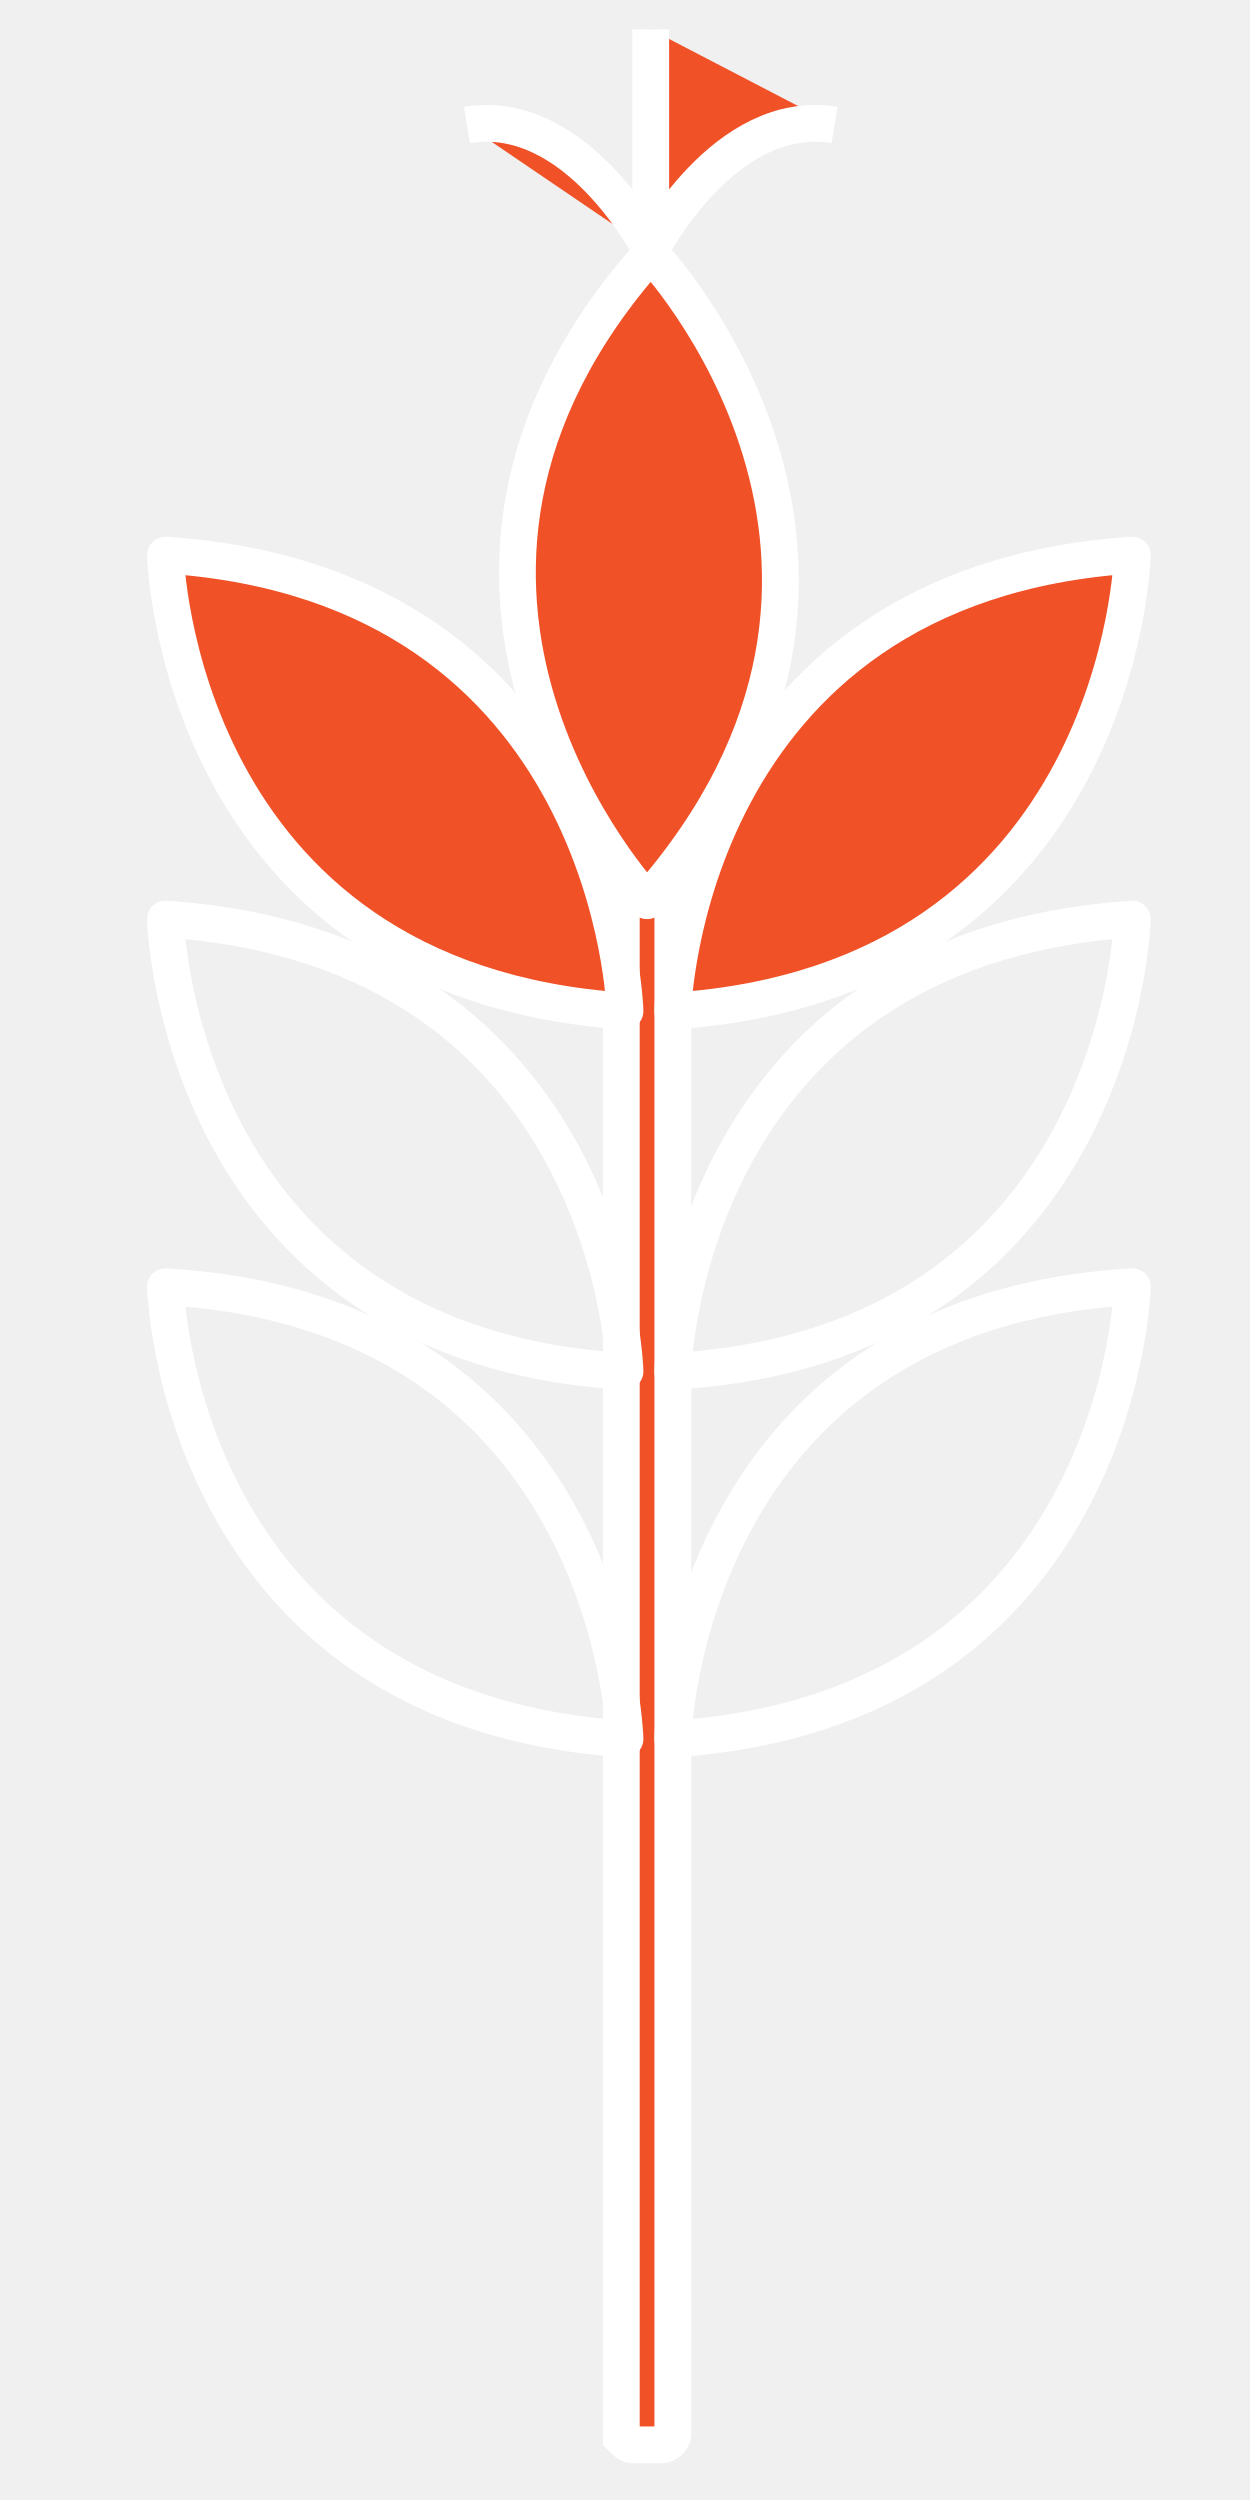
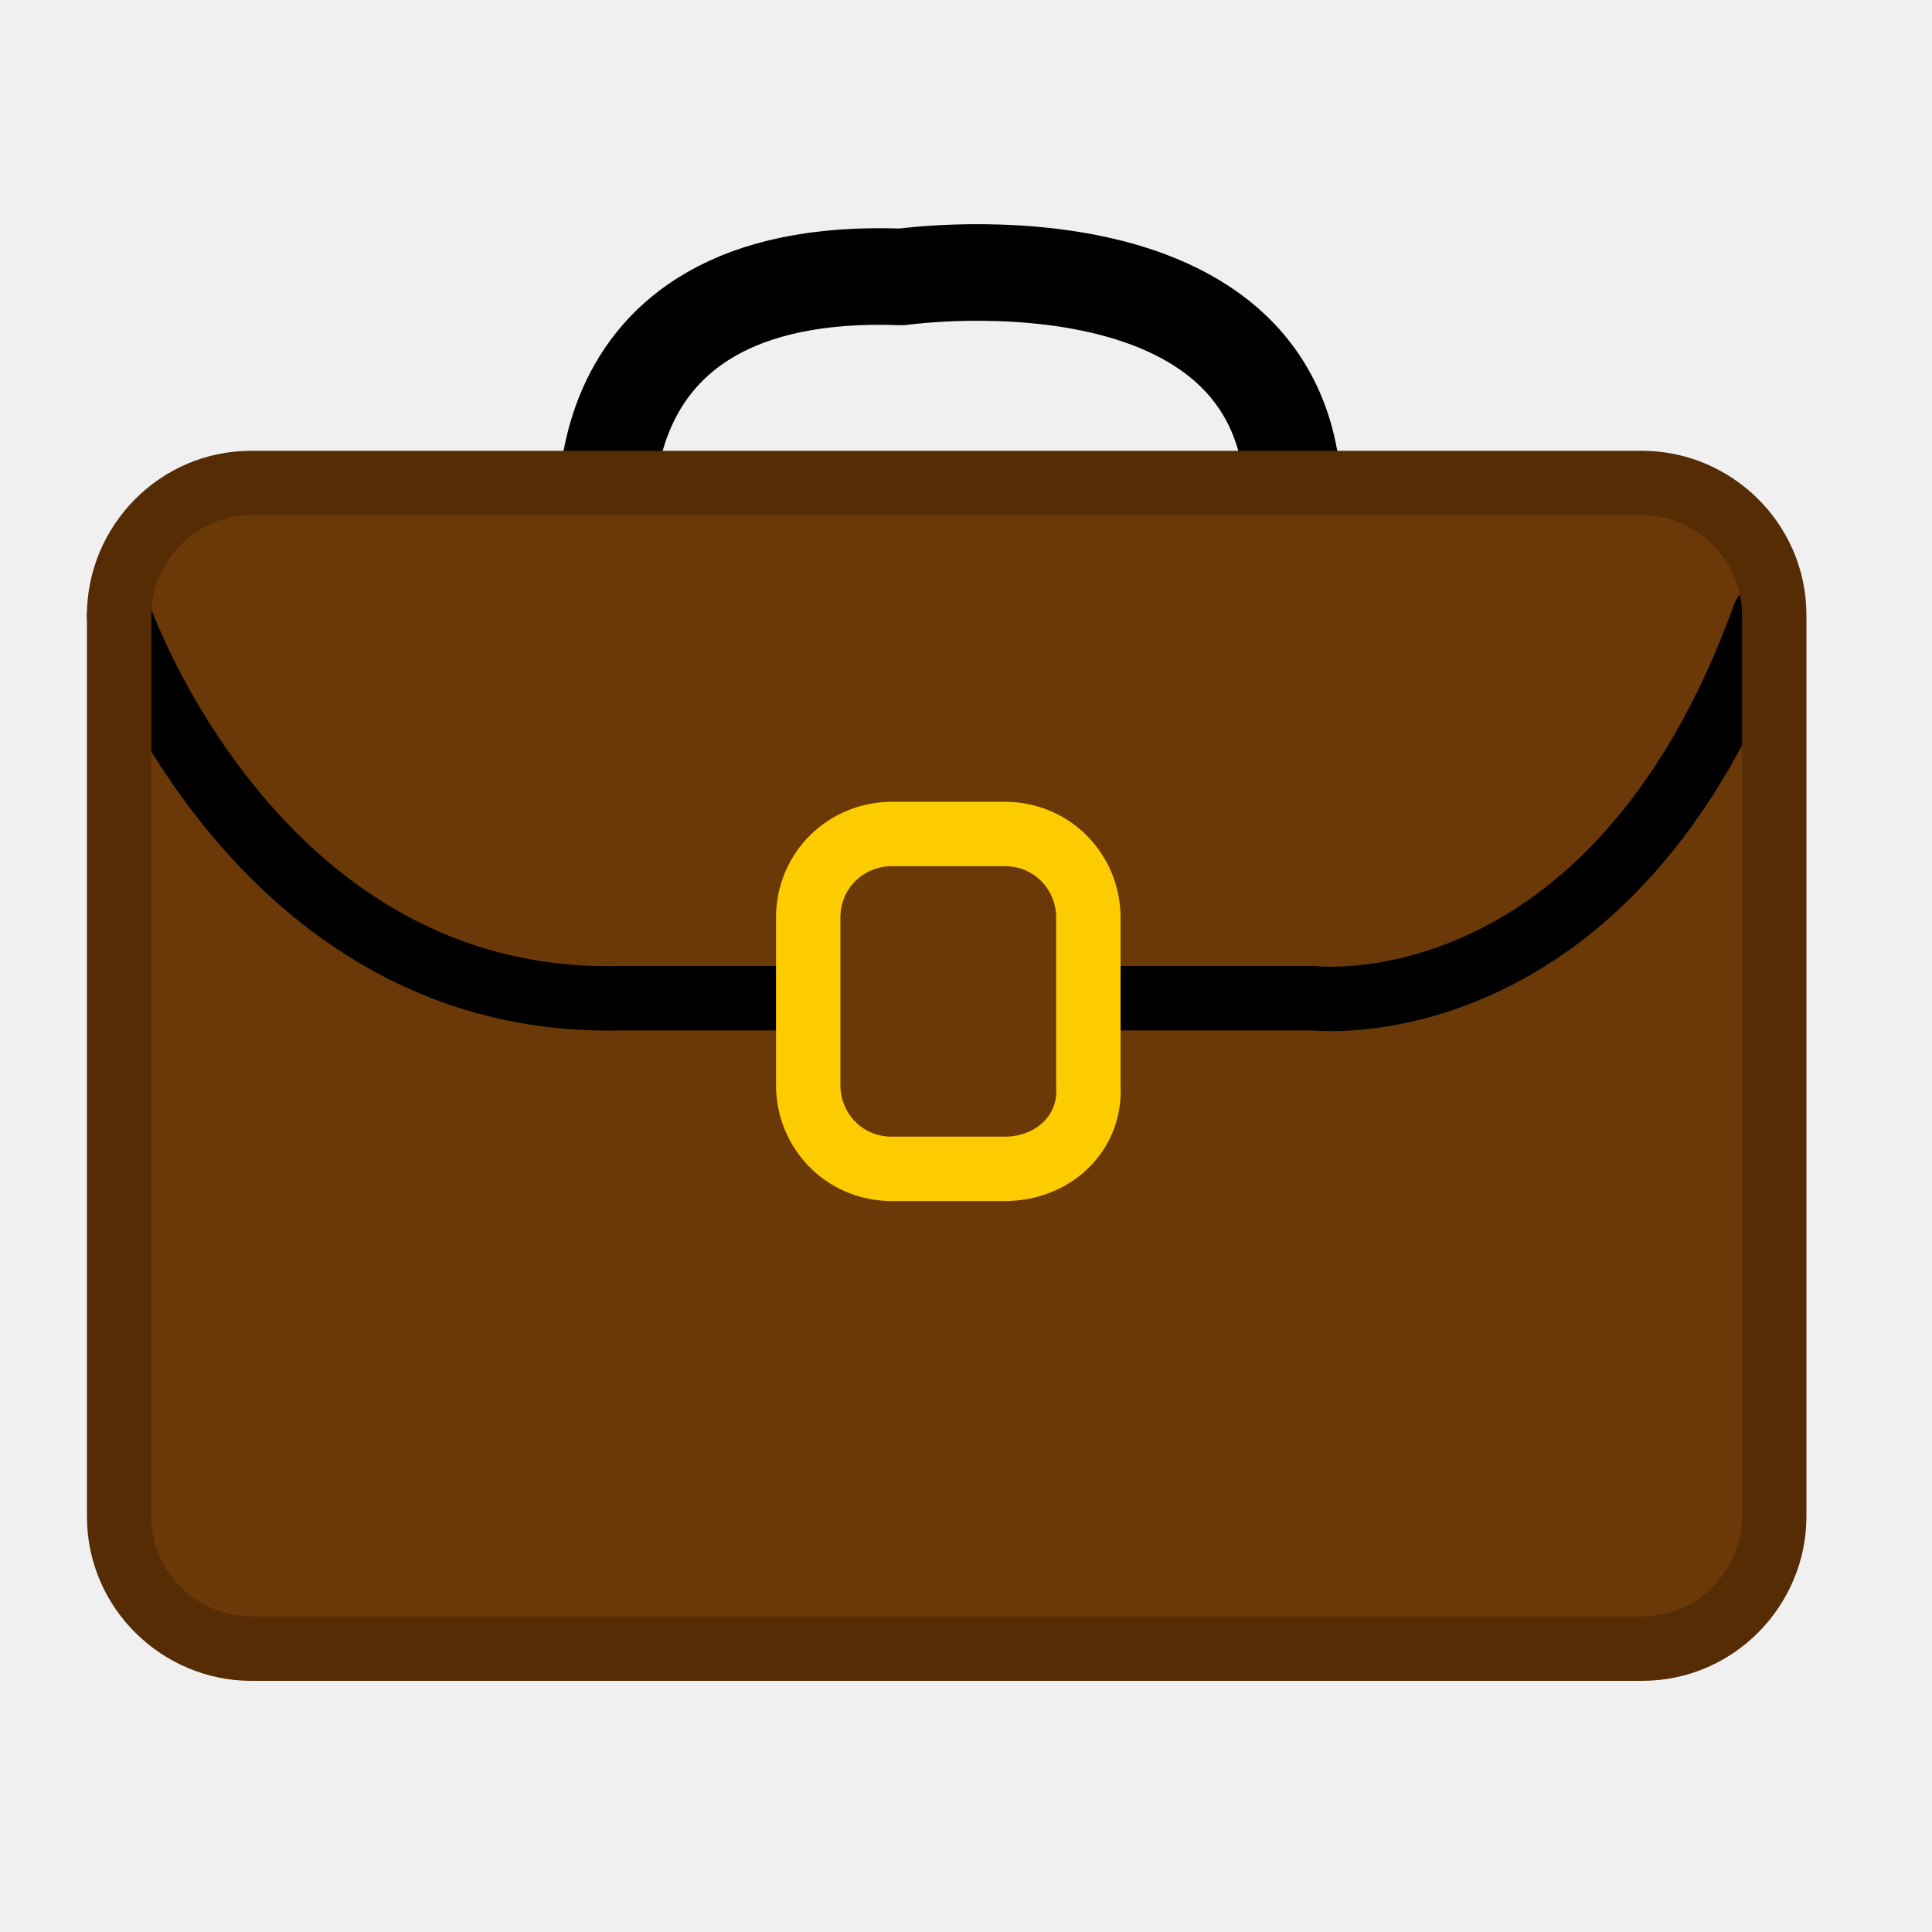
- <svg xmlns="http://www.w3.org/2000/svg" version="1.1" id="Layer_1" x="0px" y="0px" viewBox="0 0 34 68" style="enable-background:new 0 0 34 68;" xml:space="preserve">
+ <svg xmlns="http://www.w3.org/2000/svg" version="1.1" id="Layer_1" x="0px" y="0px" viewBox="0 0 60 60" style="enable-background:new 0 0 60 60;" xml:space="preserve">
  <style type="text/css">
- 	.st0{fill:#F05127;stroke:#FFFFFF;stroke-miterlimit:10;}
- 	.st1{fill:none;stroke:#FFFFFF;stroke-linecap:round;stroke-linejoin:round;stroke-miterlimit:10;}
- 	.st2{fill:#F05127;stroke:#FFFFFF;stroke-linecap:round;stroke-linejoin:round;stroke-miterlimit:10;}
+ 	.st0{fill:none;stroke:#000000;stroke-width:3;stroke-linecap:round;stroke-linejoin:round;stroke-miterlimit:10;}
+ 	.st1{fill:#6B3908;stroke:#6B3908;stroke-miterlimit:10;}
+ 	.st2{fill:none;stroke:#000000;stroke-width:2;stroke-linecap:round;stroke-linejoin:round;stroke-miterlimit:10;}
+ 	.st3{fill:#6B3908;stroke:#FCCC00;stroke-width:2;stroke-miterlimit:10;}
+ 	.st4{fill:none;stroke:#562C05;stroke-width:2;stroke-miterlimit:10;}
+ 	.st5{fill:none;stroke:#7655FF;stroke-width:2;stroke-linecap:round;stroke-linejoin:round;stroke-miterlimit:10;}
</style>
-   <g>
-     <path class="st0" d="M17.2,66.5h0.8c0.1,0,0.3-0.1,0.3-0.3V23.8c0-0.1-0.1-0.3-0.3-0.3h-0.8c-0.1,0-0.3,0.1-0.3,0.3v42.5   C17,66.4,17.1,66.5,17.2,66.5z" />
-     <path class="st1" d="M18.3,37.3C30.5,36.6,30.8,25,30.8,25C18.6,25.8,18.3,37.3,18.3,37.3z" />
-     <path class="st1" d="M17,37.3C4.8,36.6,4.5,25,4.5,25C16.7,25.8,17,37.3,17,37.3z" />
-     <path class="st1" d="M18.3,47.3C30.5,46.5,30.8,35,30.8,35C18.6,35.7,18.3,47.3,18.3,47.3z" />
-     <path class="st1" d="M17,47.3C4.8,46.5,4.5,35,4.5,35C16.7,35.7,17,47.3,17,47.3z" />
-     <path class="st0" d="M17.7,6.8c0,0-2-3.9-5-3.4" />
-     <path class="st0" d="M22.7,3.4c-3-0.5-5,3.4-5,3.4V0.8" />
-     <path class="st2" d="M17.6,24.5c8.1-9.2,0.1-17.6,0.1-17.6C9.6,16,17.6,24.5,17.6,24.5z" />
-     <path class="st2" d="M18.3,27.5c12.2-0.8,12.5-12.4,12.5-12.4C18.6,15.9,18.3,27.5,18.3,27.5z" />
-     <path class="st2" d="M17,27.5C4.8,26.7,4.5,15.1,4.5,15.1C16.7,15.9,17,27.5,17,27.5z" />
-   </g>
+   <path class="st0" d="M18.9,17c0,0-1.5-8.8,9.1-8.4c0,0,13.3-1.9,12.1,8.4" />
+   <path class="st1" d="M51.1,51.2H7.8c-2.2,0-4.1-1.8-4.1-4.1v-28c0-2.2,1.8-4.1,4.1-4.1h43.3c2.2,0,4.1,1.8,4.1,4.1v28  C55.1,49.3,53.3,51.2,51.1,51.2z" />
+   <path class="st2" d="M3.7,19.1c0,0,4.2,12.2,15.6,11.9l21.5,0c0,0,9.3,1.1,14-11.9" />
+   <path class="st3" d="M31.2,36.3h-3.5c-1.5,0-2.6-1.2-2.6-2.6v-5.2c0-1.5,1.2-2.6,2.6-2.6h3.5c1.5,0,2.6,1.2,2.6,2.6v5.2  C33.9,35.2,32.7,36.3,31.2,36.3z" />
+   <path class="st4" d="M51,51.2H7.8c-2.2,0-4.1-1.8-4.1-4.1v-28c0-2.2,1.8-4.1,4.1-4.1H51c2.2,0,4.1,1.8,4.1,4.1v28  C55.1,49.3,53.3,51.2,51,51.2z" />
+   <path class="st5" d="M78.3-1.4" />
</svg>
